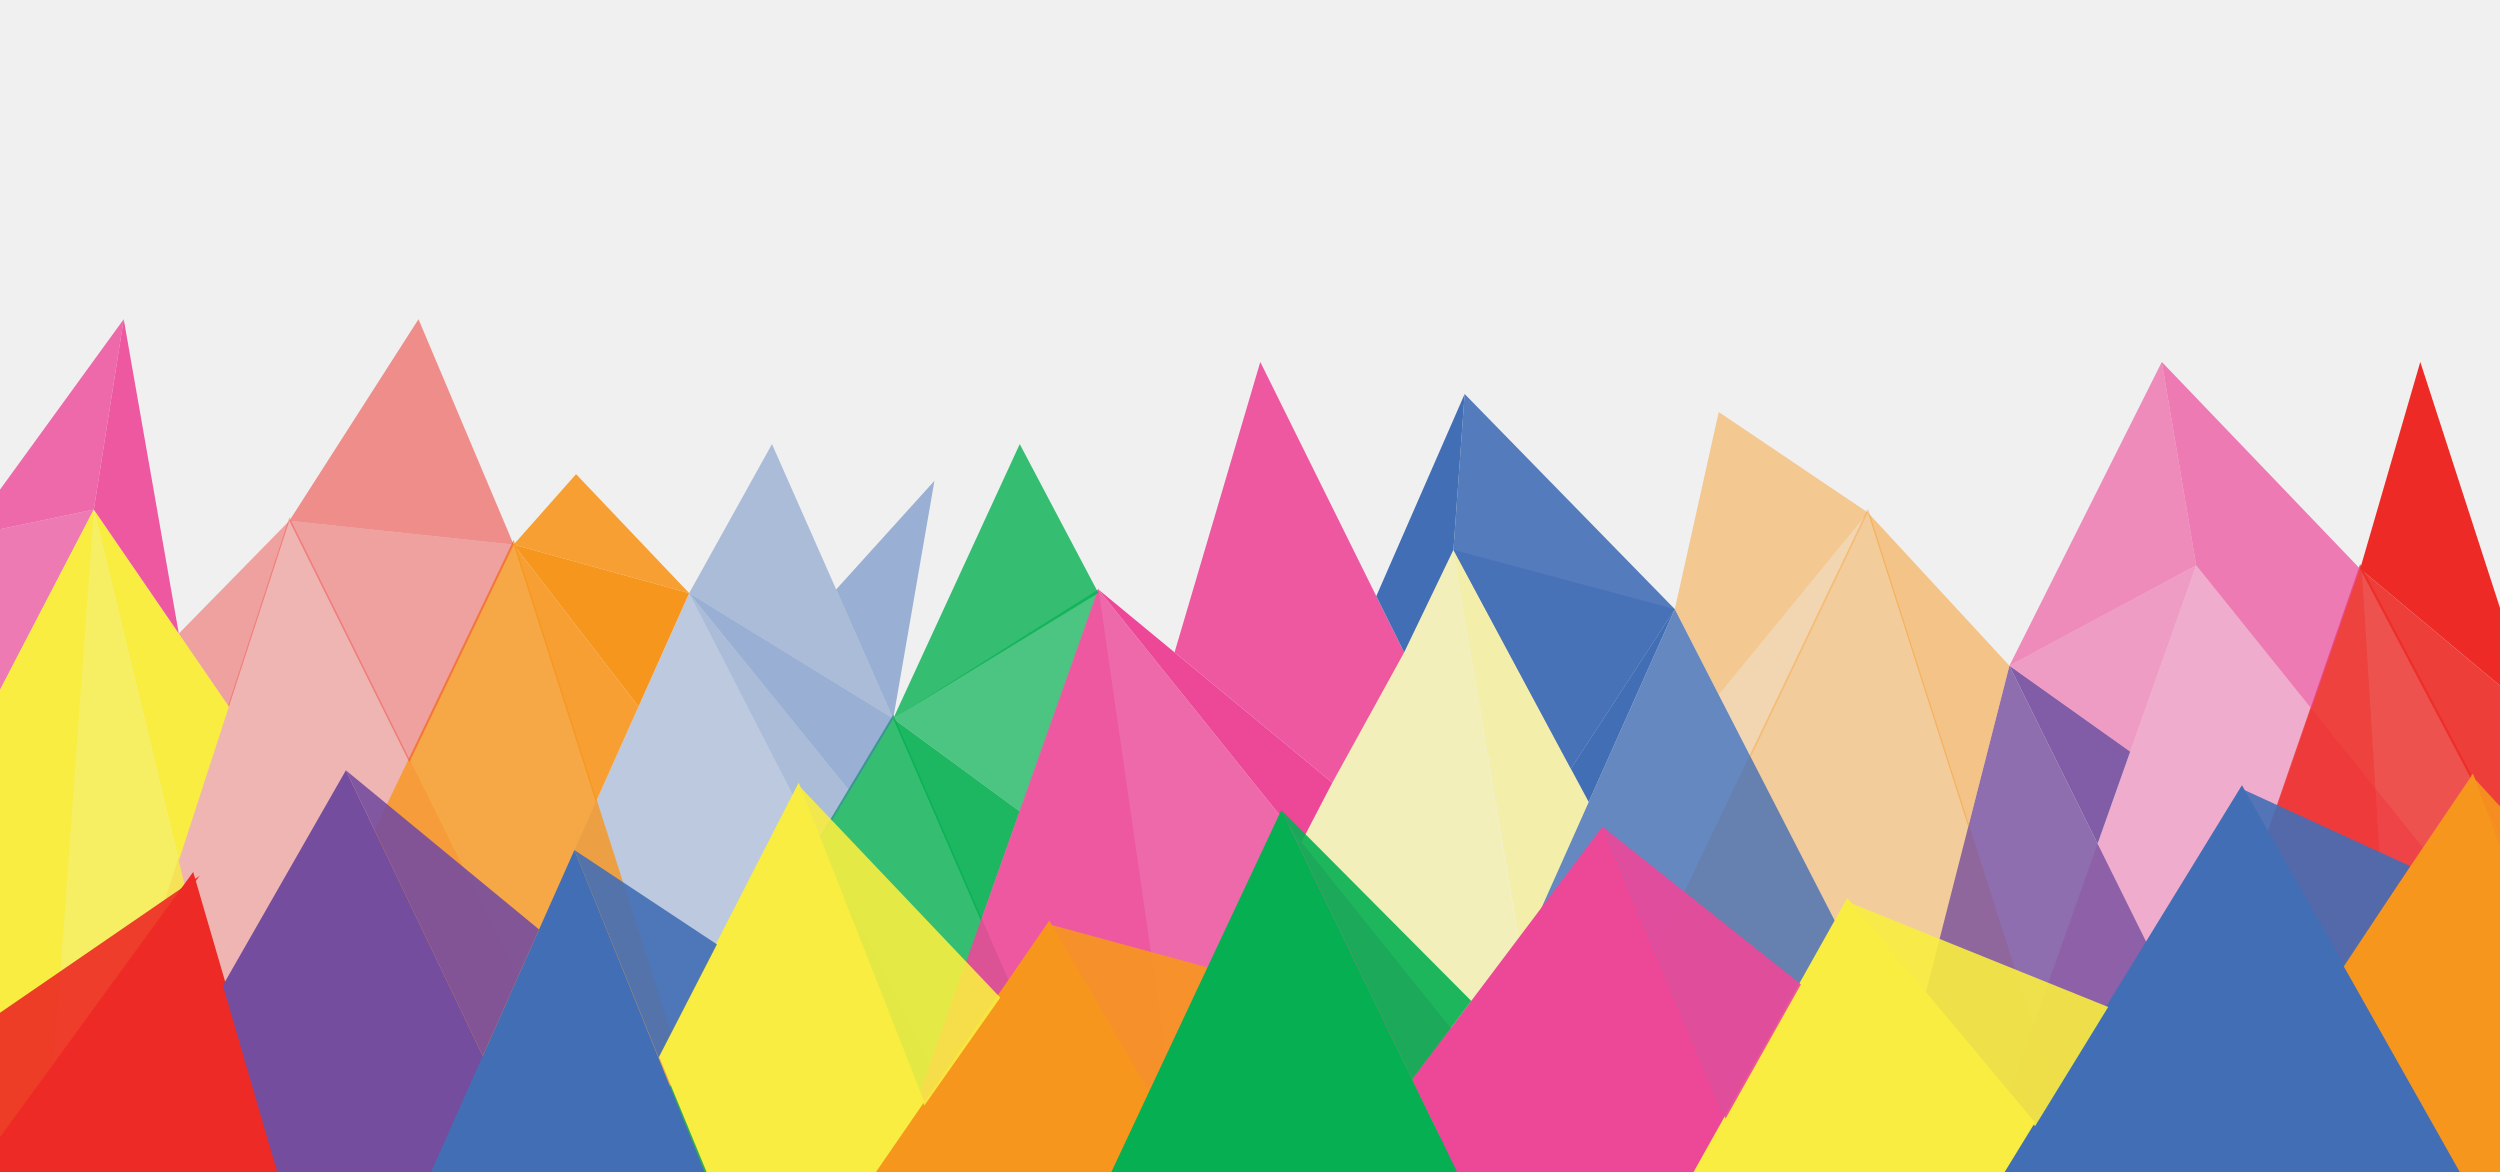
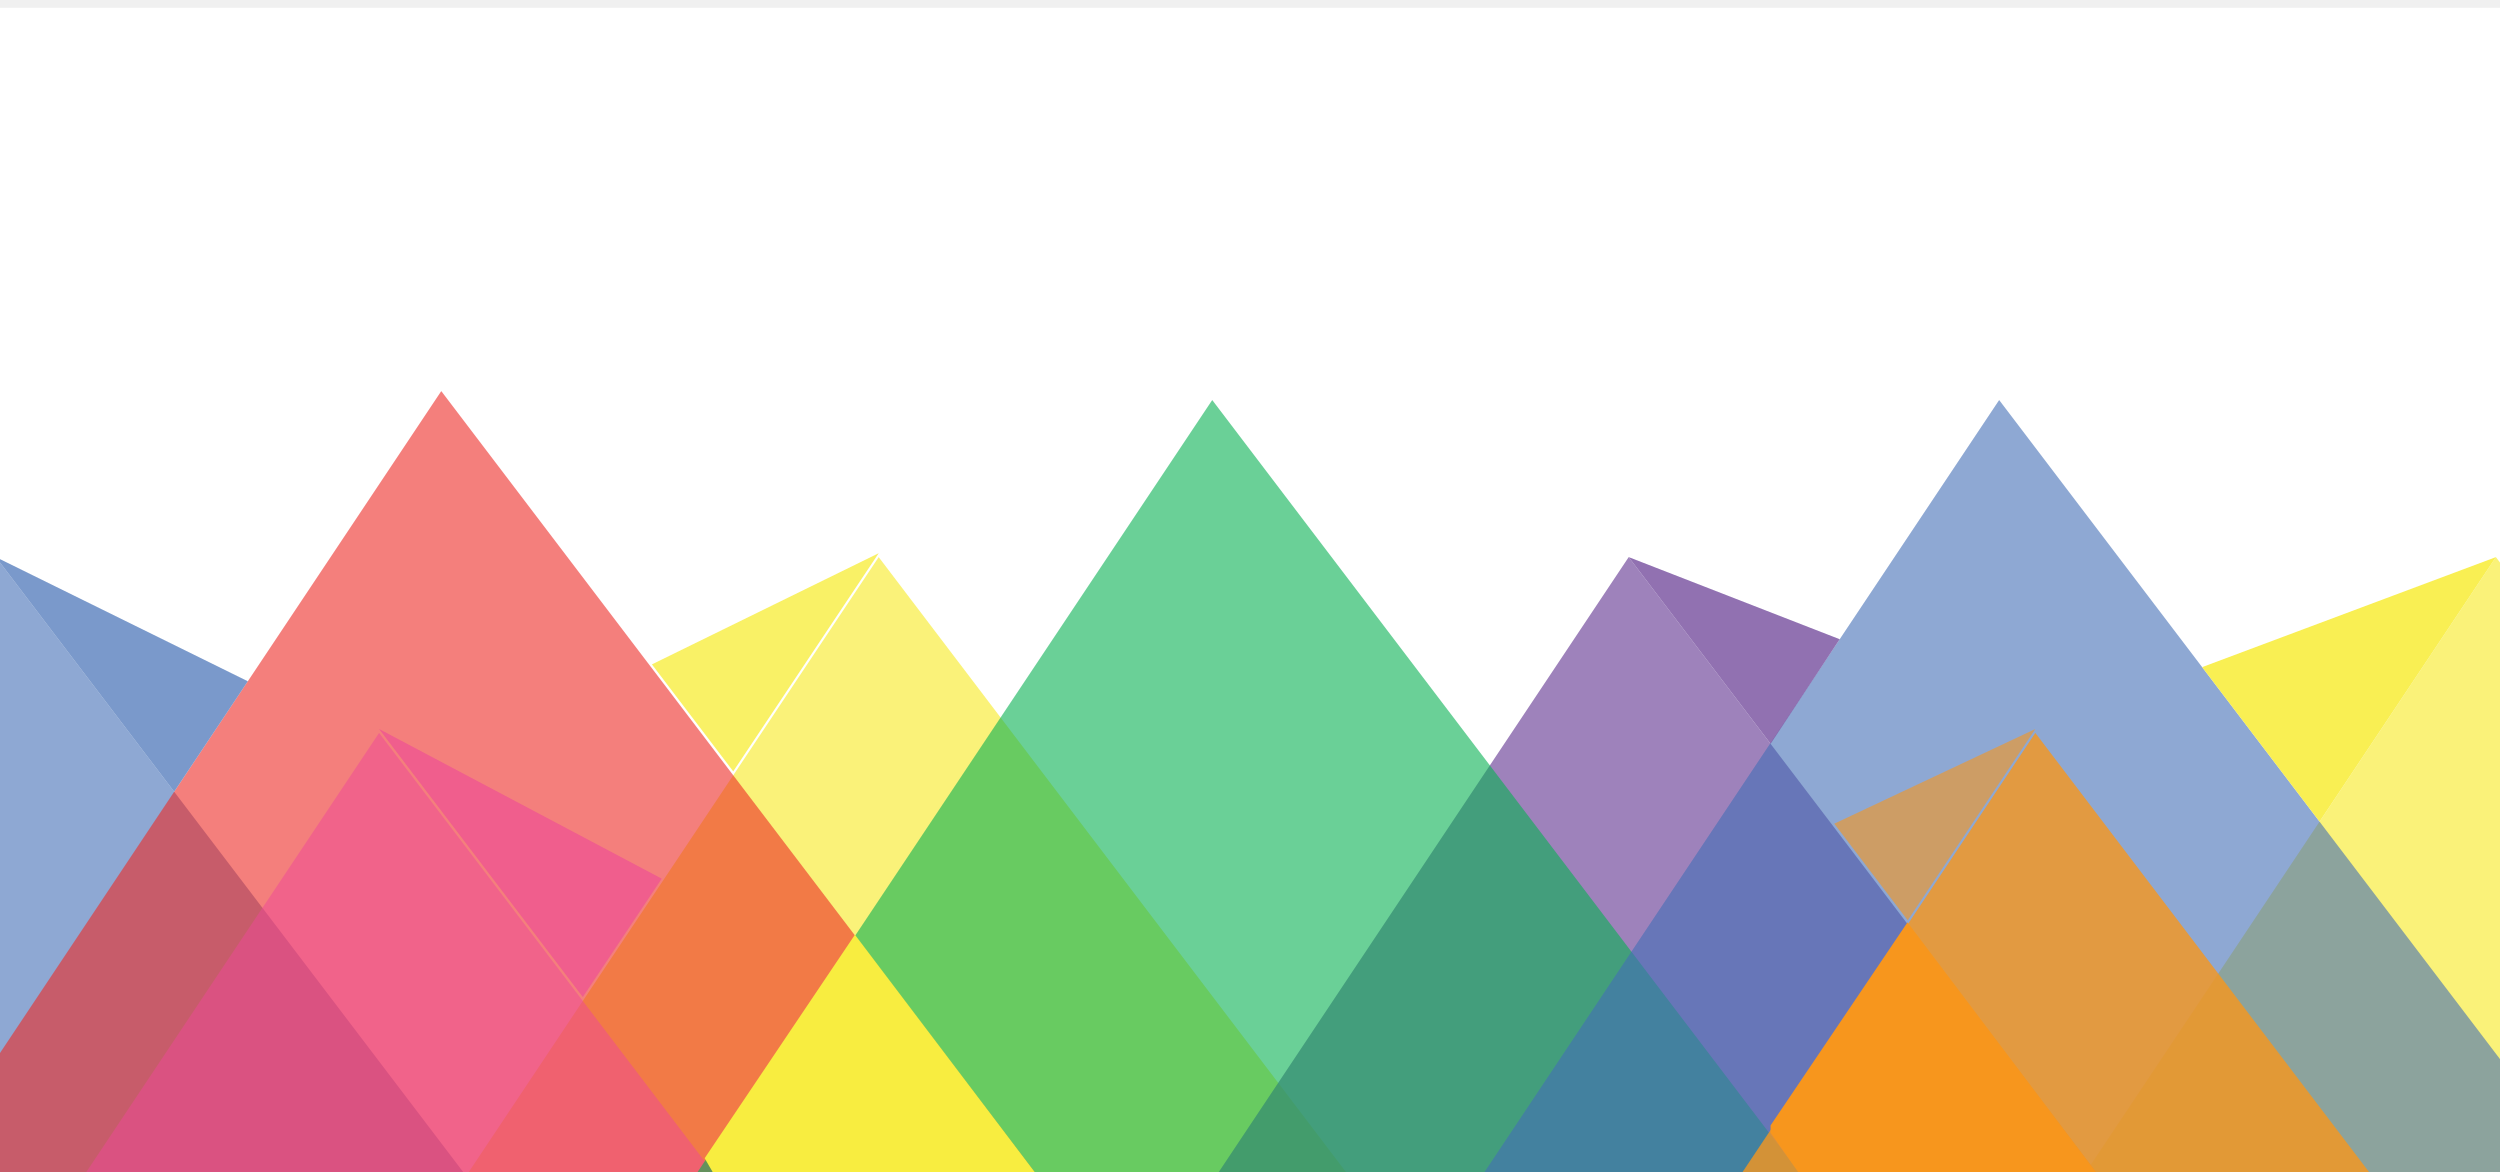
<svg xmlns="http://www.w3.org/2000/svg" version="1.1" x="0px" y="0px" width="320px" height="150px" viewBox="0 0 320 150" enable-background="new 0 0 320 150" xml:space="preserve">
  <g id="Layer_1" display="none">
    <g id="Layer_1_1_">
      <polygon display="inline" fill="#9E9E9E" points="133.271,82 122.854,77.5 133.271,73 154.102,73 164.518,77.5 154.102,82   " />
      <rect x="133" y="82" display="inline" fill="#9E9E9E" width="21" height="88" />
      <rect x="133" y="82" display="inline" opacity="0.12" enable-background="new    " width="21" height="88" />
      <polygon display="inline" fill="#9E9E9E" points="133.146,82 123,77.5 123,170 133,170   " />
      <polygon display="inline" opacity="0.1" enable-background="new    " points="133.146,82 123,77.5 123,170 133,170   " />
      <polygon display="inline" fill="#9E9E9E" points="154,82 164.518,77.5 165,170 154,170   " />
      <polygon display="inline" opacity="0.05" enable-background="new    " points="154,82 164.518,77.5 165,170 154,170   " />
      <polygon display="inline" fill="#754D9E" points="123.271,102 112.854,97.5 123.271,93 144.102,93 154.518,97.5 144.102,102   " />
      <rect x="123" y="102" display="inline" fill="#754D9E" width="21" height="88" />
      <rect x="123" y="102" display="inline" opacity="0.12" enable-background="new    " width="21" height="88" />
      <polygon display="inline" fill="#426EB5" points="123.146,102 113,97.5 113,190 123,190   " />
      <polygon display="inline" opacity="0.1" enable-background="new    " points="123.146,102 113,97.5 113,190 123,190   " />
      <polygon display="inline" fill="#754D9E" points="144,102 154.518,97.5 155,190 144,190   " />
      <polygon display="inline" opacity="0.05" enable-background="new    " points="144,102 154.518,97.5 155,190 144,190   " />
      <polygon display="inline" fill="#ED4798" points="100.271,69 89.854,64.5 100.271,60 121.102,60 131.518,64.5 121.102,69   " />
      <rect x="100" y="69" display="inline" fill="#ED4798" width="21" height="88" />
      <rect x="100" y="69" display="inline" opacity="0.12" enable-background="new    " width="21" height="88" />
      <polygon display="inline" fill="#ED4798" points="100.146,69 90,64.5 90,157 100,157   " />
      <polygon display="inline" opacity="0.1" enable-background="new    " points="100.146,69 90,64.5 90,157 100,157   " />
      <polygon display="inline" fill="#ED4798" points="121,69 131.518,64.5 132,157 121,157   " />
      <polygon display="inline" opacity="0.05" enable-background="new    " points="121,69 131.518,64.5 132,157 121,157   " />
      <polygon display="inline" fill="#426EB5" points="56.271,41 45.854,36.5 56.271,32 77.102,32 87.518,36.5 77.102,41   " />
      <rect x="56" y="41" display="inline" fill="#426EB5" width="21" height="88" />
      <rect x="56" y="41" display="inline" opacity="0.12" enable-background="new    " width="21" height="88" />
      <polygon display="inline" fill="#426EB5" points="56.146,41 46,36.5 46,129 56,129   " />
      <polygon display="inline" opacity="0.1" enable-background="new    " points="56.146,41 46,36.5 46,129 56,129   " />
      <polygon display="inline" fill="#426EB5" points="77,41 87.518,36.5 88,129 77,129   " />
      <polygon display="inline" opacity="0.05" enable-background="new    " points="77,41 87.518,36.5 88,129 77,129   " />
      <g display="inline">
        <polygon opacity="0.7" fill="#ED4798" enable-background="new    " points="145.486,-35.907 141.627,-32.543 147.968,-32.543      150.357,-25.986 151.84,-35.358 151.656,-35.907    " />
        <polygon opacity="0.7" fill="#F8ED40" enable-background="new    " points="124.398,-32.546 129.03,-35.9 134.835,-35.9      136.269,-32.544    " />
        <polygon opacity="0.7" fill="#F7961D" enable-background="new    " points="129.325,-35.9 131.141,-32.544 138.705,-32.543      140.174,-35.9    " />
        <polygon opacity="0.7" fill="#754D9E" enable-background="new    " points="151.75,-35.626 149.089,-29.467 151.023,-24.135      154.402,-25.986    " />
        <polygon opacity="0.7" fill="#426EB5" enable-background="new    " points="153.585,-28.957 150.918,-24.424 154.204,-15.354      157.599,-14.299    " />
        <polygon opacity="0.7" fill="#06B052" enable-background="new    " points="154.204,-15.354 156.19,-19.446 157.599,-14.299      157.372,-6.6    " />
        <polygon opacity="0.7" fill="#F8ED40" enable-background="new    " points="159.05,-19.446 160.945,-15.453 157.824,-6.6      157.599,-14.299    " />
        <polygon opacity="0.7" fill="#F7961D" enable-background="new    " points="157.599,-14.299 161.21,-27.47 162.923,-27.466      164.312,-24.95 160.742,-14.879    " />
        <polygon opacity="0.6" fill="#ED2A25" enable-background="new    " points="161.21,-27.47 159.945,-22.858 162.986,-21.208      164.312,-24.95 168.475,-24.972 168.904,-27.47    " />
        <polygon opacity="0.7" fill="#ED4798" enable-background="new    " points="166.229,-27.459 164.312,-24.95 175.104,-24.95      173.712,-27.094 172.943,-27.47    " />
        <polygon opacity="0.6" fill="#754D9E" enable-background="new    " points="169.212,-24.95 171.02,-27.47 172.943,-27.47      178.003,-24.95    " />
        <polygon opacity="0.6" fill="#ED2A25" enable-background="new    " points="146.914,-35.907 147.006,-32.544 136.772,-32.543      131.472,-35.907    " />
      </g>
      <polygon display="inline" fill="#F8ED40" points="10.271,62 -0.146,57.5 10.271,53 31.102,53 41.518,57.5 31.102,62   " />
      <rect x="10" y="62" display="inline" fill="#F8ED40" width="21" height="88" />
      <rect x="10" y="62" display="inline" opacity="0.08" enable-background="new    " width="21" height="88" />
      <polygon display="inline" fill="#F8ED40" points="10.146,62 0,57.5 0,150 10,150   " />
      <polygon display="inline" opacity="0.05" enable-background="new    " points="10.146,62 0,57.5 0,150 10,150   " />
      <polygon display="inline" fill="#F8ED40" points="31,62 41.518,57.5 42,150 31,150   " />
      <polygon display="inline" opacity="0.1" enable-background="new    " points="31,62 41.518,57.5 42,150 31,150   " />
      <polygon display="inline" fill="#ED2A25" points="74.271,88 63.854,85 74.271,82 95.102,82 105.518,85 95.102,88   " />
      <rect x="74" y="88" display="inline" fill="#ED2A25" width="21" height="62" />
      <rect x="74" y="88" display="inline" opacity="0.12" enable-background="new    " width="21" height="62" />
      <polygon display="inline" fill="#F8ED40" points="74.146,88.007 64,84.837 64,150 74,150   " />
      <polygon display="inline" opacity="0.05" enable-background="new    " points="74.146,88.007 64,84.837 64,150 74,150   " />
      <polygon display="inline" fill="#ED2A25" points="95,88.007 105.518,84.837 106,150 95,150   " />
      <polygon display="inline" opacity="0.08" enable-background="new    " points="95,88.007 105.518,84.837 106,150 95,150   " />
      <polygon display="inline" fill="#F7961D" points="47.271,77 36.854,72.5 47.271,68 68.102,68 78.518,72.5 68.102,77   " />
      <rect x="47" y="77" display="inline" fill="#F7961D" width="21" height="88" />
      <rect x="47" y="77" display="inline" opacity="0.1" enable-background="new    " width="21" height="88" />
      <polygon display="inline" fill="#F7961D" points="47.146,77 37,72.5 37,165 47,165   " />
      <polygon display="inline" opacity="0.07" enable-background="new    " points="47.146,77 37,72.5 37,165 47,165   " />
      <polygon display="inline" fill="#F7961D" points="68,77 78.518,72.5 79,165 68,165   " />
      <polygon display="inline" opacity="0.05" enable-background="new    " points="68,77 78.518,72.5 79,165 68,165   " />
      <polygon display="inline" fill="#06B052" points="23.271,125 12.854,120.5 23.271,116 44.102,116 54.518,120.5 44.102,125   " />
      <rect x="23" y="125" display="inline" fill="#06B052" width="21" height="88" />
      <rect x="23" y="125" display="inline" opacity="0.12" enable-background="new    " width="21" height="88" />
      <polygon display="inline" fill="#06B052" points="23.146,125 13,120.5 13,213 23,213   " />
      <polygon display="inline" opacity="0.1" enable-background="new    " points="23.146,125 13,120.5 13,213 23,213   " />
      <polygon display="inline" fill="#06B052" points="44,125 54.518,120.5 55,213 44,213   " />
      <polygon display="inline" opacity="0.05" enable-background="new    " points="44,125 54.518,120.5 55,213 44,213   " />
      <polygon display="inline" fill="#F8ED40" points="3.897,27.398 6.579,25.396 19.806,25.4 23.273,38.006 25.37,30.343     32.285,30.319 35.265,31.79 27.187,31.8 23.405,42.5 23.141,42.5 17.601,27.398   " />
      <polygon display="inline" fill="#426EB5" points="56.008,11.43 57.802,10.09 66.65,10.093 68.97,18.526 70.372,13.4     74.999,13.384 76.992,14.368 71.588,14.375 69.058,21.532 68.881,21.532 65.175,11.43   " />
      <polygon display="inline" fill="#ED4798" points="12.508,5.709 14.302,4.37 23.15,4.373 25.47,12.806 26.872,7.679 31.499,7.664     33.492,8.647 28.088,8.654 25.558,15.812 25.381,15.812 21.675,5.709   " />
      <polygon display="inline" fill="#F7961D" points="35.363,17.014 37.157,15.674 46.005,15.677 48.324,24.11 49.727,18.984     54.353,18.968 56.346,19.952 50.942,19.959 48.413,27.116 48.236,27.116 44.53,17.014   " />
      <polygon display="inline" fill="#06B052" points="82.119,5.357 83.442,4.37 89.965,4.372 91.675,10.589 92.709,6.81 96.121,6.798     97.59,7.523 93.606,7.529 91.741,12.806 91.61,12.806 88.878,5.357   " />
      <polygon display="inline" fill="#754D9E" points="92.765,30.935 94.087,29.948 100.611,29.95 102.321,36.167 103.355,32.388     106.766,32.376 108.235,33.102 104.251,33.107 102.386,38.384 102.256,38.384 99.523,30.935   " />
      <polygon display="inline" fill="#ED2A25" points="119.337,41.77 120.66,40.782 127.184,40.784 128.894,47.002 129.928,43.222     133.339,43.211 134.808,43.936 130.824,43.941 128.959,49.218 128.829,49.218 126.096,41.77   " />
      <polygon display="inline" fill="#9E9E9E" points="105.265,18.301 106.587,17.314 113.111,17.316 114.821,23.534 115.855,19.754     119.266,19.743 120.735,20.468 116.751,20.473 114.886,25.75 114.756,25.75 112.023,18.301   " />
    </g>
    <polygon display="inline" opacity="0.8" fill="#F8ED40" enable-background="new    " points="24.11,67.658 42.552,178.49    -17.333,147.346  " />
    <polygon display="inline" opacity="0.8" fill="#F7961D" enable-background="new    " points="24,150 64.5,65.5 91.5,150  " />
    <polygon display="inline" opacity="0.8" fill="#ED2A25" enable-background="new    " points="279,150 305.5,68.5 346,150  " />
    <polygon display="inline" opacity="0.8" fill="#06B052" enable-background="new    " points="82,150 117.425,91 143.039,150  " />
    <polyline display="inline" opacity="0.8" fill="#ED4798" enable-background="new    " points="127.191,160 155.704,79.5    220.387,160  " />
    <polyline display="inline" opacity="0.8" fill="#754D9E" enable-background="new    " points="260,150 276,82 307,150  " />
    <polyline display="inline" opacity="0.8" fill="#426EB5" enable-background="new    " points="199.5,150 233,75 271.5,150  " />
  </g>
-   <g id="Layer_2">
-     <g>
+   <g id="Layer_2" display="none">
+     <g display="inline">
      <polygon opacity="0.3" fill="#ED2A25" points="9.626,150.5 37.034,66.209 78.92,150.5   " />
      <polygon opacity="0.4" fill="#F7961D" points="197.209,152.5 239.095,65.106 267.02,152.5   " />
      <polygon opacity="0.3" fill="#F8ED40" points="186.04,70.379 205.114,185.009 143.177,152.798   " />
      <polyline opacity="0.4" fill="#ED4798" points="251.622,155.627 281.111,72.37 348.011,155.627   " />
      <polyline opacity="0.3" fill="#426EB5" points="53.567,153.491 88.213,75.923 128.032,153.491   " />
      <polygon opacity="0.8" fill="#F8ED40" points="12.008,65.222 40.999,185.009 -30.855,147.64   " />
      <polygon opacity="0.8" fill="#F7961D" points="23.862,156.5 65.749,69.106 93.673,156.5   " />
      <polygon opacity="0.8" fill="#ED2A25" points="272.96,156.5 302.1,72.209 346.634,156.5   " />
      <polygon opacity="0.8" fill="#06B052" points="77.694,152.5 114.332,91.479 140.824,152.5   " />
      <polyline opacity="0.8" fill="#ED4798" points="207.487,158.704 140.588,75.447 111.099,158.704   " />
      <polyline opacity="0.8" fill="#754D9E" points="239.226,155.543 257.205,85.213 292.044,155.543   " />
      <polyline opacity="0.8" fill="#426EB5" points="179.73,155.543 214.377,77.974 254.195,155.543   " />
      <polygon fill="#F8ED40" points="12.008,65.222 29.299,90.45 22.887,110.172   " />
      <polygon opacity="0.4" fill="#ED2A25" points="37.034,66.662 22.888,81.096 29.299,90.45   " />
      <polygon opacity="0.9" fill="#F7961D" points="65.749,69.714 81.725,90.45 76.274,102.653   " />
      <polygon opacity="0.4" fill="#426EB5" points="88.213,75.923 108.761,101.263 104.696,108.032   " />
      <polygon opacity="0.9" fill="#06B052" points="114.332,91.983 130.527,103.854 125.566,117.858   " />
      <polygon fill="#ED4798" points="140.588,75.447 170.539,100.186 166.58,107.796   " />
      <polygon opacity="0.4" fill="#F8ED40" points="186.04,70.379 203.354,102.653 194.696,122.036   " />
      <polygon fill="#426EB5" points="214.377,77.974 201.064,98.386 203.354,102.653   " />
      <polygon opacity="0.3" fill="#F7961D" points="239.095,65.611 219.999,88.927 224.096,96.906   " />
      <polygon opacity="0.9" fill="#754D9E" points="257.205,85.213 272.668,96.208 268.492,107.998   " />
      <polygon opacity="0.5" fill="#ED4798" points="281.111,72.37 257.205,85.213 272.668,96.208   " />
      <polygon opacity="0.9" fill="#ED2A25" points="302.1,72.816 324.419,91.462 324.366,114.962   " />
      <polygon opacity="0.7" fill="#06B052" points="114.332,91.983 140.588,75.447 130.527,103.854   " />
      <polygon opacity="0.5" fill="#426EB5" points="114.332,91.983 88.213,75.923 108.761,101.263   " />
      <polygon fill="#F7961D" points="65.749,69.714 88.213,75.923 81.725,90.45   " />
      <polygon opacity="0.4" fill="#ED2A25" points="37.034,66.662 65.749,69.714 52.396,97.575   " />
      <polygon opacity="0.7" fill="#ED4798" points="12.008,65.222 -4.335,68.64 -4.106,96.208   " />
      <polygon opacity="0.4" fill="#426EB5" points="88.213,75.923 98.814,56.844 114.332,91.983   " />
      <polygon opacity="0.9" fill="#F7961D" points="65.749,69.714 73.737,60.691 88.213,75.923   " />
      <polygon opacity="0.5" fill="#F7961D" points="239.095,65.611 257.205,85.213 251.939,105.81   " />
      <polygon opacity="0.9" fill="#426EB5" points="214.377,77.974 187.475,50.433 186.04,70.379 201.064,98.386   " />
      <polygon opacity="0.7" fill="#426EB5" points="186.04,70.379 214.377,77.974 201.064,98.386   " />
      <polygon opacity="0.45" fill="#F7961D" points="239.095,65.611 219.999,52.74 214.377,77.974 219.999,88.927   " />
      <polygon opacity="0.6" fill="#ED4798" points="257.205,85.213 276.712,46.33 281.111,72.37   " />
      <polygon opacity="0.7" fill="#ED4798" points="276.712,46.33 302.1,72.816 295.895,90.768 281.111,72.37   " />
      <polygon opacity="0.5" fill="#426EB5" points="107.03,75.447 119.607,61.545 114.332,91.983   " />
      <polygon fill="#ED2A25" points="324.419,91.462 309.797,46.33 302.1,72.816   " />
      <polygon opacity="0.4" fill="#ED2A25" points="302.27,72.209 272.96,156.5 307.483,156.5   " />
      <polygon opacity="0.5" fill="#ED4798" points="140.588,75.243 111.099,158.5 152.6,158.5   " />
      <polygon opacity="0.8" fill="#06B052" points="114.332,91.983 130.527,56.844 140.588,75.902   " />
      <polyline opacity="0.5" fill="#ED2A25" points="37.034,66.662 53.567,40.859 65.749,69.714   " />
      <polygon opacity="0.8" fill="#ED4798" points="-4.335,68.64 15.837,40.859 12.008,65.222   " />
      <polygon opacity="0.9" fill="#ED4798" points="15.837,40.859 22.888,81.096 12.008,65.222   " />
      <polygon fill="#F8ED40" points="-4.335,150.953 -4.106,96.208 12.008,65.222 5.751,151.524   " />
      <polygon opacity="0.9" fill="#ED4798" points="150.343,83.504 161.318,46.33 179.73,83.504 170.539,100.186   " />
      <polygon fill="#ED2A25" points="-4.335,151.5 24.728,111.611 36.353,151.5   " />
      <polygon opacity="0.9" fill="#ED2A25" points="25.563,112.09 -3.5,132.034 -3.5,151.979   " />
      <polygon fill="#754D9E" points="28.524,126.141 44.273,98.601 69.859,151.976 36.353,153.005   " />
      <polygon fill="#426EB5" points="54.644,151.21 73.525,108.808 90.799,151.524   " />
      <polygon opacity="0.9" fill="#754D9E" points="44.273,98.601 69,118.969 61.794,135.15   " />
      <polygon fill="#F8ED40" points="84.307,135.139 102.234,100.168 122.43,151.5 91.057,151.5   " />
      <polygon opacity="0.9" fill="#426EB5" points="73.525,108.808 91.766,120.878 84.307,135.378   " />
      <polygon fill="#F7961D" points="111.099,151.5 134.309,117.835 153.968,151.5   " />
      <polygon opacity="0.9" fill="#F8ED40" points="102.234,100.526 128.032,127.694 118.319,141.507   " />
      <polygon opacity="0.9" fill="#F7961D" points="134.309,118.313 155.563,124.099 147.068,140.162   " />
      <polygon fill="#06B052" points="141.061,152.55 164.012,103.679 187.475,151.979   " />
      <polygon fill="#ED4798" points="180.76,138.155 205.114,105.81 224.4,151.524 187.475,151.979   " />
      <polygon opacity="0.9" fill="#06B052" points="164.012,103.679 188.319,128.115 180.76,138.155   " />
      <polygon fill="#F8ED40" points="215.938,151.5 236.453,114.938 267.02,151.5   " />
      <polygon fill="#426EB5" points="255.685,151.5 286.97,100.503 315.946,151.5   " />
      <polygon opacity="0.9" fill="#ED4798" points="205.114,105.81 230.515,126.001 220.878,143.176   " />
      <polygon opacity="0.9" fill="#F8ED40" points="236.453,115.417 269.847,128.895 260.482,144.159   " />
      <polygon fill="#F7961D" points="299.939,123.58 316.548,99.019 325.5,123.592 325.5,151.5 315.689,151.5   " />
      <polygon opacity="0.9" fill="#426EB5" points="286.97,100.981 308.507,110.862 299.939,123.818   " />
      <polygon opacity="0.9" fill="#F7961D" points="316.259,99.139 324.382,107.998 324.419,122.175   " />
      <polygon fill="#426EB5" points="187.475,50.433 176.166,76.306 179.73,83.504 186.04,70.379   " />
    </g>
  </g>
+   <g id="Layer_3">
+     <rect y="1" fill="#FFFFFF" width="320" height="149.5" />
+     <polygon opacity="0.7" fill="#F8ED40" points="59.68,150.5 112.473,71.31 172.652,150.5  " />
+     <polygon opacity="0.6" fill="#426EB5" points="-53.32,150.5 -0.527,71.31 59.652,150.5  " />
+     <polygon opacity="0.7" fill="#F8ED40" points="266.68,150.5 319.473,71.31 379.652,150.5  " />
+     <polygon opacity="0.6" fill="#ED2A25" points="-10.479,150.5 56.482,50.06 132.811,150.5  " />
+     <polygon opacity="0.5" fill="#ED4798" points="10.729,150.5 48.522,93.811 91.604,150.5  " />
+     <polygon opacity="0.7" fill="#754D9E" points="155.68,150.5 208.473,71.31 268.652,150.5  " />
+     <polygon opacity="0.6" fill="#06B052" points="88.969,150.5 155.165,51.205 230.621,150.5  " />
+     <polygon opacity="0.6" fill="#426EB5" points="189.695,150.5 255.892,51.205 331.348,150.5  " />
+     <polygon opacity="0.8" fill="#F7961D" points="222.729,150.5 260.522,93.811 303.604,150.5  " />
+     <polygon opacity="0.6" fill="#ED4798" points="48.522,93.311 84.701,112.468 74.598,127.623  " />
+     <polygon opacity="0.8" fill="#F8ED40" points="112.473,70.81 83.445,85.041 93.854,98.738  " />
+     <polygon opacity="0.6" fill="#F7961D" points="260.522,93.311 234.783,105.432 244.189,117.81  " />
+     <polygon fill="#F8ED40" points="90.198,148.25 109.43,119.644 132.811,150.5 91.5,150.5  " />
+     <polyline fill="#F7961D" points="226.634,144.051 244.159,118.06 268.652,150.5 230.5,150.5 226.634,145.003  " />
+     <polygon opacity="0.7" fill="#F8ED40" points="48.49,371.5 96.366,299.687 150.941,371.5  " />
+     <polygon opacity="0.6" fill="#754D9E" points="139.318,371.5 186.518,300.701 240.322,371.5  " />
+     <polygon opacity="0.6" fill="#ED2A25" points="-33.333,371.5 39.155,288.822 98.155,371.5  " />
+     <polygon opacity="0.6" fill="#06B052" points="79.628,371.5 152.115,288.822 211.118,371.5  " />
+     <polygon opacity="0.6" fill="#426EB5" points="180.686,371.5 253.174,288.822 312.175,371.5  " />
+     <polygon opacity="0.8" fill="#F8ED40" points="96.366,300.213 72.429,336.12 59.217,317.463  " />
+     <polygon opacity="0.7" fill="#06B052" points="227.136,371.5 258.691,324.167 294.66,371.5  " />
+     <polygon opacity="0.8" fill="#754D9E" points="186.518,301.229 212.631,335.591 229.098,316.808  " />
+     <polygon opacity="0.7" fill="#ED4798" points="174.014,319.481 139.318,371.5 211.155,371.5  " />
+     <polygon opacity="0.7" fill="#ED4798" points="174.014,320.008 212.631,335.591 197.48,352.873  " />
+     <polygon opacity="0.9" fill="#06B052" points="258.691,324.694 223.554,349.71 233.298,362.782  " />
+     <polygon opacity="0.8" fill="#06B052" points="227.136,371.5 233.298,362.256 240.322,371.5  " />
+     <polygon opacity="0.5" fill="#426EB5" points="212.631,335.591 232.806,343.123 223.554,349.71  " />
+     <polygon opacity="0.8" fill="#06B052" points="152.115,289.35 181.678,308.485 174.014,320.008  " />
+     <polygon opacity="0.6" fill="#426EB5" points="79.628,371.5 117.83,327.928 150.941,371.5  " />
+     <polygon opacity="0.7" fill="#426EB5" points="117.83,328.454 153.842,350.24 144.75,363.879  " />
+     <polygon opacity="0.6" fill="#426EB5" points="79.628,371.5 89.843,359.85 98.155,371.5  " />
+     <polyline opacity="0.8" fill="#ED2A25" points="72.429,336.12 72.642,336.234 98.729,350.24 89.843,360.376  " />
+     <polygon opacity="0.7" fill="#ED2A25" points="39.155,289.35 64.269,315.118 59.217,317.463  " />
+     <polygon opacity="0.7" fill="#426EB5" points="253.174,289.35 222.719,314.476 229.098,316.808  " />
+     <polygon opacity="0.04" points="152.115,289.35 153.842,350.24 117.83,328.454  " />
+     <polyline opacity="0.05" fill="#FFFFFF" points="39.643,289.35 34.896,330.425 14.765,371.5 -32.845,371.5 -32.845,371.5    38.732,289.086  " />
+     <polygon opacity="0.9" fill="#ED4798" points="24.61,324.694 64.269,348.361 54.068,363.596  " />
+     <polygon opacity="0.7" fill="#ED4798" points="-6.946,371.5 24.61,324.167 60.579,371.5  " />
+     <polygon opacity="0.05" fill="#FFFFFF" points="253.249,289.086 254.867,327.31 258.711,324.363 294.66,371.5 312.326,371.5  " />
+     <polygon fill="#F8ED40" points="54.292,363.352 48.49,371.5 60.391,371.5  " />
+     <polygon opacity="0.9" fill="#F7961D" points="274.733,371.5 298.099,338.784 332.155,371.5  " />
+     <polygon opacity="0.02" points="96.366,300.213 98.729,350.24 117.83,328.454  " />
+     <polygon fill="#F7961D" points="298.099,339.706 278.164,350.636 284.406,358.879  " />
+     <polygon opacity="0.7" fill="#426EB5" points="-0.527,71.31 31.721,87.202 22.294,101.341  " />
+     <polygon opacity="0.9" fill="#F8ED40" points="319.473,71.31 281.871,85.393 296.9,105.169  " />
+     <polygon opacity="0.8" fill="#754D9E" points="208.473,71.31 226.634,95.208 235.481,81.821  " />
+   </g>
</svg>
